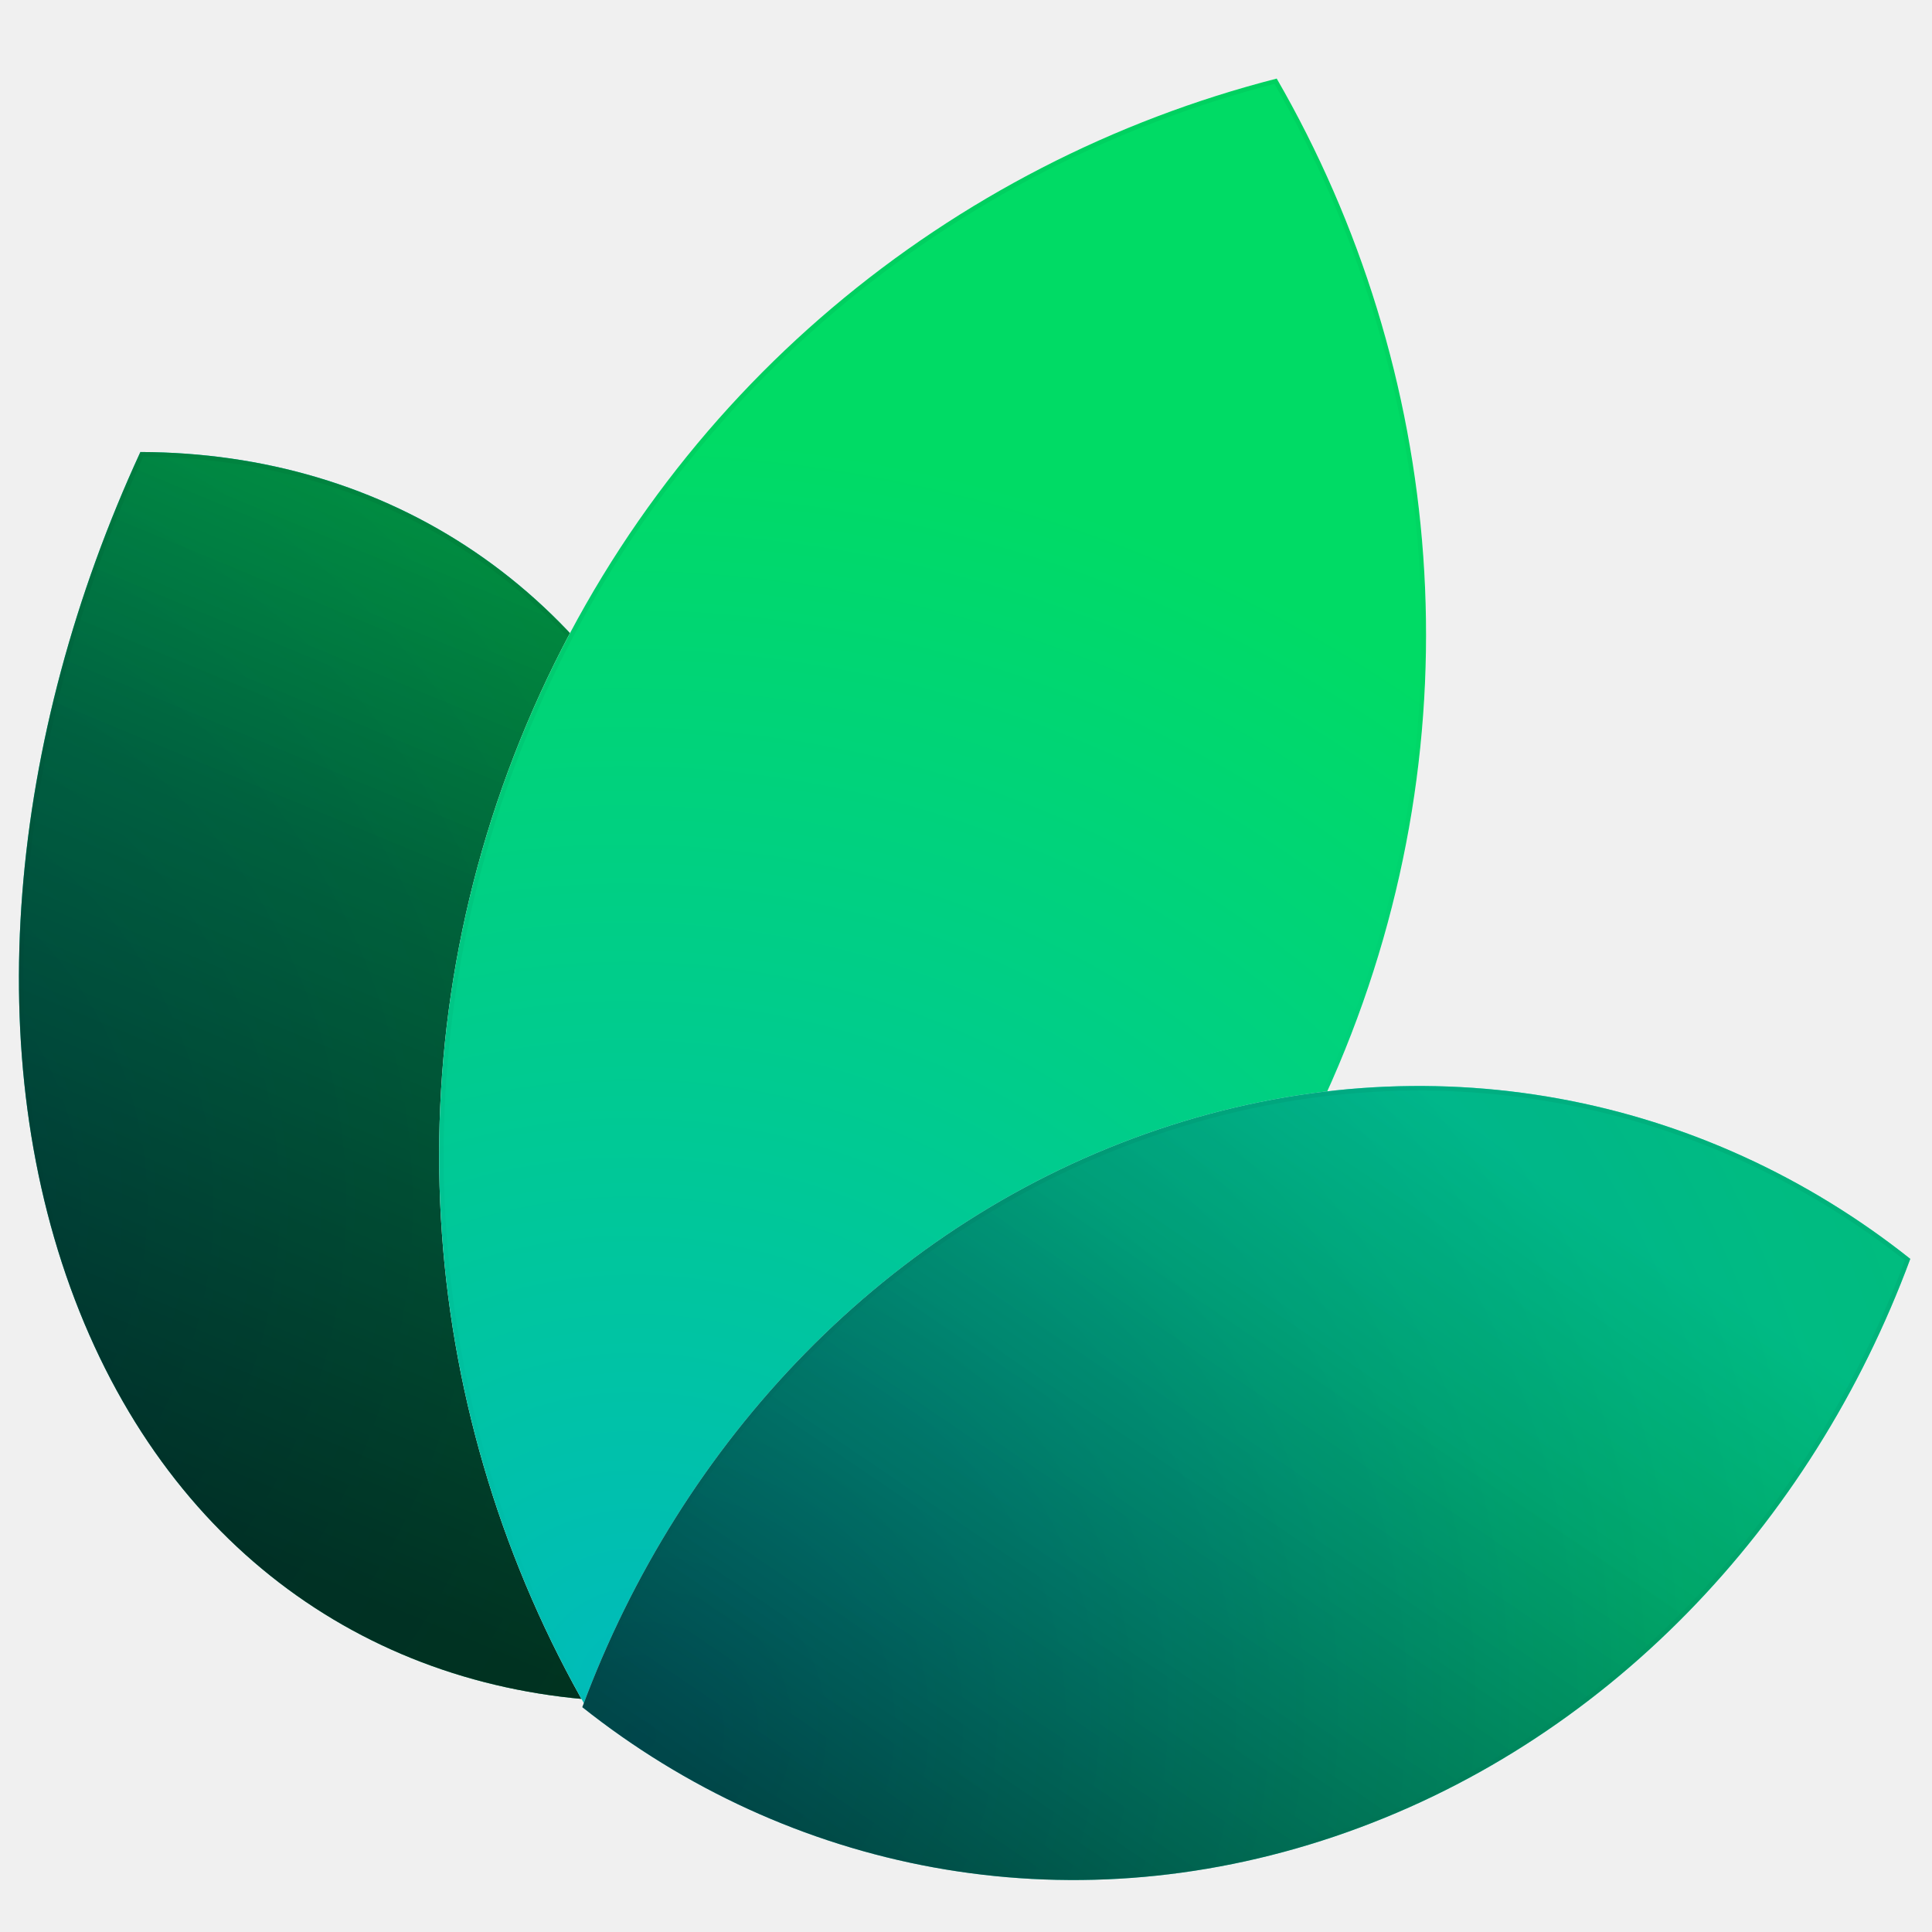
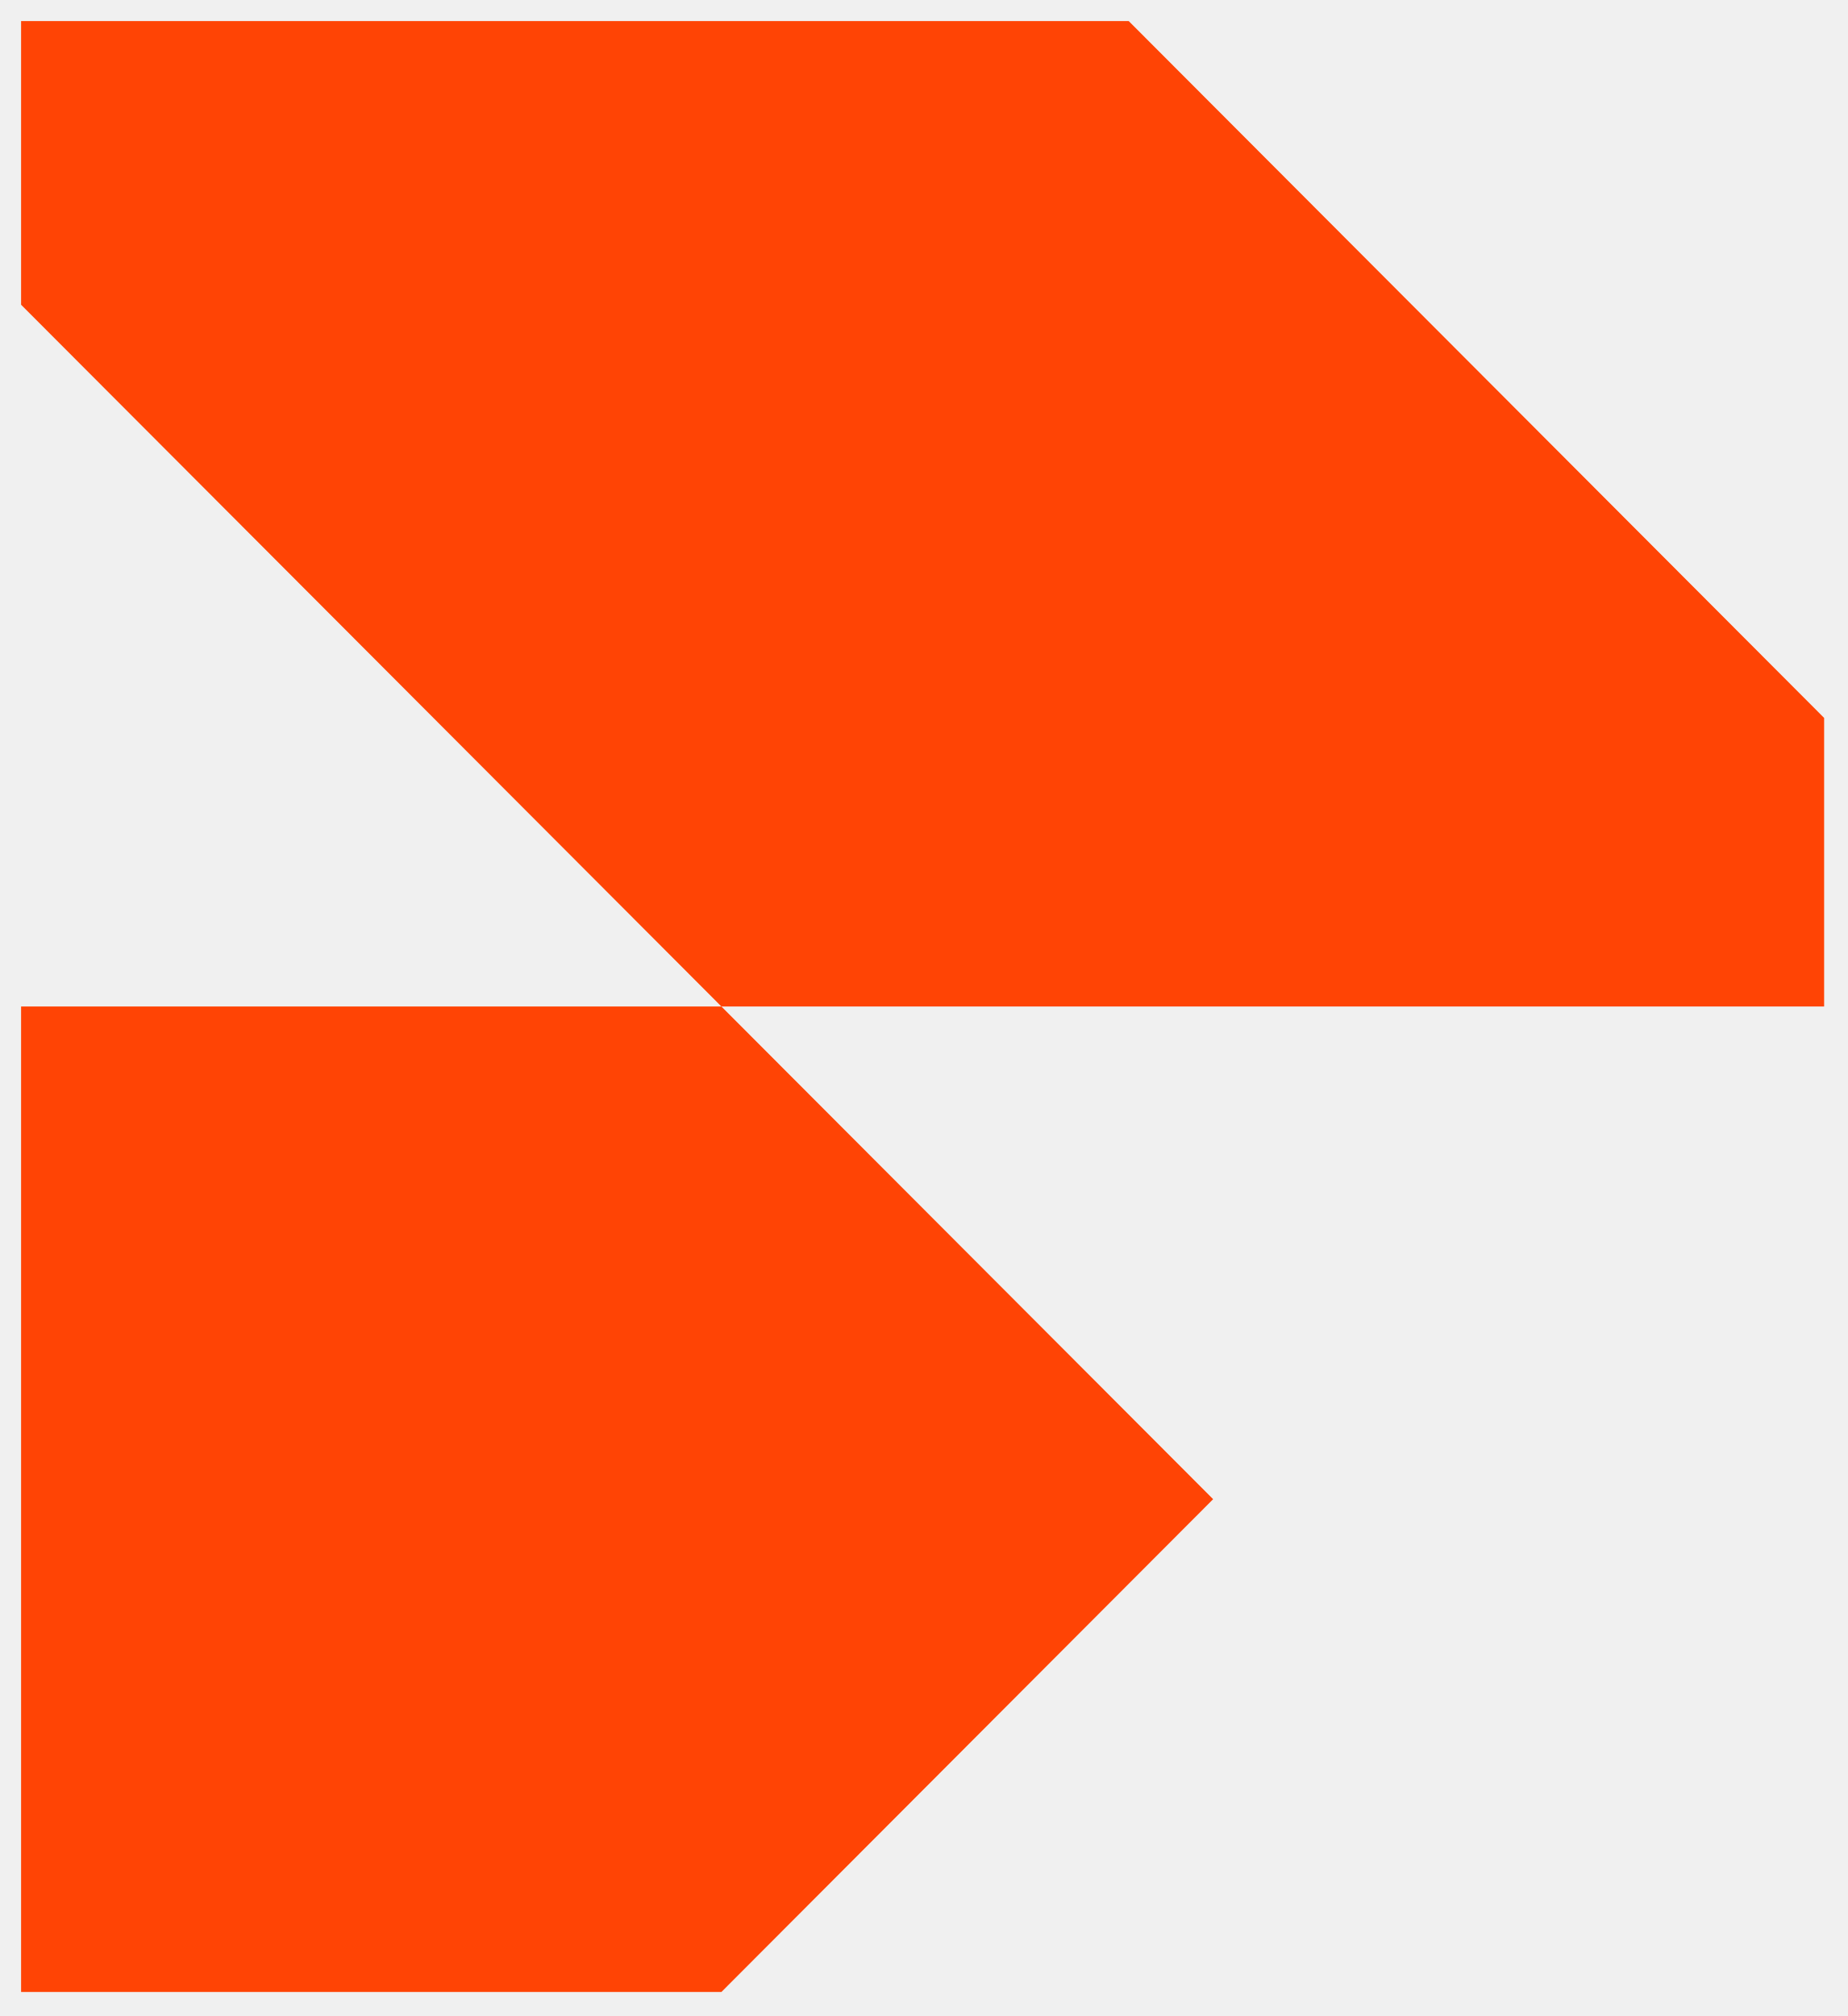
- <svg xmlns="http://www.w3.org/2000/svg" width="24" height="24" viewBox="0 0 24 24" fill="none">
-   <path d="M7.953 21.139C4.896 21.13 2.255 19.458 0.987 16.29C-0.28 13.121 0.109 9.163 1.744 5.615C4.801 5.624 7.442 7.296 8.71 10.465C9.977 13.633 9.588 17.591 7.953 21.139Z" fill="white" />
-   <path d="M7.953 21.139C4.896 21.13 2.255 19.458 0.987 16.29C-0.28 13.121 0.109 9.163 1.744 5.615C4.801 5.624 7.442 7.296 8.71 10.465C9.977 13.633 9.588 17.591 7.953 21.139Z" fill="url(#paint0_radial_101_2703)" />
-   <path d="M7.953 21.139C4.896 21.13 2.255 19.458 0.987 16.29C-0.28 13.121 0.109 9.163 1.744 5.615C4.801 5.624 7.442 7.296 8.71 10.465C9.977 13.633 9.588 17.591 7.953 21.139Z" fill="black" fill-opacity="0.5" style="mix-blend-mode:hard-light" />
-   <path d="M7.953 21.139C4.896 21.13 2.255 19.458 0.987 16.29C-0.28 13.121 0.109 9.163 1.744 5.615C4.801 5.624 7.442 7.296 8.71 10.465C9.977 13.633 9.588 17.591 7.953 21.139Z" fill="url(#paint1_linear_101_2703)" fill-opacity="0.5" style="mix-blend-mode:hard-light" />
-   <path d="M8.684 10.476C9.945 13.63 9.561 17.572 7.935 21.111C4.897 21.096 2.274 19.431 1.013 16.279C-0.248 13.124 0.136 9.182 1.762 5.643C4.8 5.659 7.423 7.324 8.684 10.476Z" stroke="url(#paint2_linear_101_2703)" stroke-opacity="0.05" stroke-width="0.056" />
-   <path d="M7.31 21.257C11.354 20.221 14.884 17.375 16.628 13.236C18.373 9.097 17.945 4.587 15.86 0.976C11.816 2.012 8.287 4.858 6.542 8.998C4.797 13.137 5.225 17.646 7.31 21.257Z" fill="white" />
-   <path d="M7.31 21.257C11.354 20.221 14.884 17.375 16.628 13.236C18.373 9.097 17.945 4.587 15.86 0.976C11.816 2.012 8.287 4.858 6.542 8.998C4.797 13.137 5.225 17.646 7.31 21.257Z" fill="url(#paint3_radial_101_2703)" />
-   <path d="M16.603 13.225C14.864 17.349 11.351 20.187 7.324 21.225C5.253 17.624 4.829 13.132 6.568 9.009C8.306 4.885 11.819 2.047 15.846 1.009C17.918 4.61 18.341 9.101 16.603 13.225Z" stroke="url(#paint4_linear_101_2703)" stroke-opacity="0.05" stroke-width="0.056" />
-   <path d="M7.234 21.207C9.789 23.237 13.21 23.951 16.577 22.814C19.944 21.677 22.506 18.945 23.73 15.638C21.175 13.608 17.754 12.894 14.387 14.031C11.02 15.168 8.458 17.901 7.234 21.207Z" fill="white" />
-   <path d="M7.234 21.207C9.789 23.237 13.21 23.951 16.577 22.814C19.944 21.677 22.506 18.945 23.73 15.638C21.175 13.608 17.754 12.894 14.387 14.031C11.02 15.168 8.458 17.901 7.234 21.207Z" fill="url(#paint5_radial_101_2703)" />
-   <path d="M7.234 21.207C9.789 23.237 13.21 23.951 16.577 22.814C19.944 21.677 22.506 18.945 23.73 15.638C21.175 13.608 17.754 12.894 14.387 14.031C11.02 15.168 8.458 17.901 7.234 21.207Z" fill="black" fill-opacity="0.2" style="mix-blend-mode:hard-light" />
-   <path d="M7.234 21.207C9.789 23.237 13.21 23.951 16.577 22.814C19.944 21.677 22.506 18.945 23.73 15.638C21.175 13.608 17.754 12.894 14.387 14.031C11.02 15.168 8.458 17.901 7.234 21.207Z" fill="url(#paint6_linear_101_2703)" fill-opacity="0.5" style="mix-blend-mode:hard-light" />
-   <path d="M16.568 22.787C13.218 23.918 9.814 23.212 7.267 21.198C8.492 17.907 11.044 15.189 14.396 14.058C17.747 12.927 21.15 13.633 23.697 15.648C22.472 18.938 19.92 21.656 16.568 22.787Z" stroke="url(#paint7_linear_101_2703)" stroke-opacity="0.05" stroke-width="0.056" />
-   <defs>
-     <radialGradient id="paint0_radial_101_2703" cx="0" cy="0" r="1" gradientUnits="userSpaceOnUse" gradientTransform="translate(-3.00503 15.023) rotate(-10.029) scale(17.9572 17.784)">
-       <stop stop-color="#00B0BB" />
-       <stop offset="1" stop-color="#00DB65" />
-     </radialGradient>
-     <linearGradient id="paint1_linear_101_2703" x1="7.39" y1="4.813" x2="1.63" y2="18.689" gradientUnits="userSpaceOnUse">
-       <stop stop-color="#18E299" />
-       <stop offset="1" />
-     </linearGradient>
-     <linearGradient id="paint2_linear_101_2703" x1="7.948" y1="8.016" x2="1.761" y2="18.746" gradientUnits="userSpaceOnUse">
-       <stop />
-       <stop offset="1" stop-opacity="0" />
-     </linearGradient>
-     <radialGradient id="paint3_radial_101_2703" cx="0" cy="0" r="1" gradientUnits="userSpaceOnUse" gradientTransform="translate(8.11404 20.8822) rotate(-75.7542) scale(21.6246 23.7772)">
-       <stop stop-color="#00BBBB" />
-       <stop offset="0.713" stop-color="#00DB65" />
-     </radialGradient>
-     <linearGradient id="paint4_linear_101_2703" x1="7.602" y1="5.871" x2="15.556" y2="16.372" gradientUnits="userSpaceOnUse">
-       <stop />
-       <stop offset="1" stop-opacity="0" />
-     </linearGradient>
-     <radialGradient id="paint5_radial_101_2703" cx="0" cy="0" r="1" gradientUnits="userSpaceOnUse" gradientTransform="translate(7.84537 21.5181) rotate(-20.3525) scale(18.5603 17.32)">
-       <stop stop-color="#00B0BB" />
-       <stop offset="1" stop-color="#00DB65" />
-     </radialGradient>
-     <linearGradient id="paint6_linear_101_2703" x1="16.808" y1="13.007" x2="10.041" y2="22.994" gradientUnits="userSpaceOnUse">
-       <stop stop-color="#00B1BC" />
-       <stop offset="1" />
-     </linearGradient>
-     <linearGradient id="paint7_linear_101_2703" x1="16.808" y1="13.007" x2="14.169" y2="23.841" gradientUnits="userSpaceOnUse">
-       <stop />
-       <stop offset="1" stop-opacity="0" />
-     </linearGradient>
-   </defs>
+ <svg xmlns="http://www.w3.org/2000/svg" width="462" height="504" viewBox="0 0 462 504" fill="none">
+   <path d="M5.273 251.627H180.38L303.327 374.797L180.38 497.994H5.273V251.627Z" fill="#FF4405" />
+   <path d="M5.273 5.274H282.226L456.097 179.478V251.628H180.38L5.273 76.184V5.274Z" fill="#FF4405" />
</svg>
